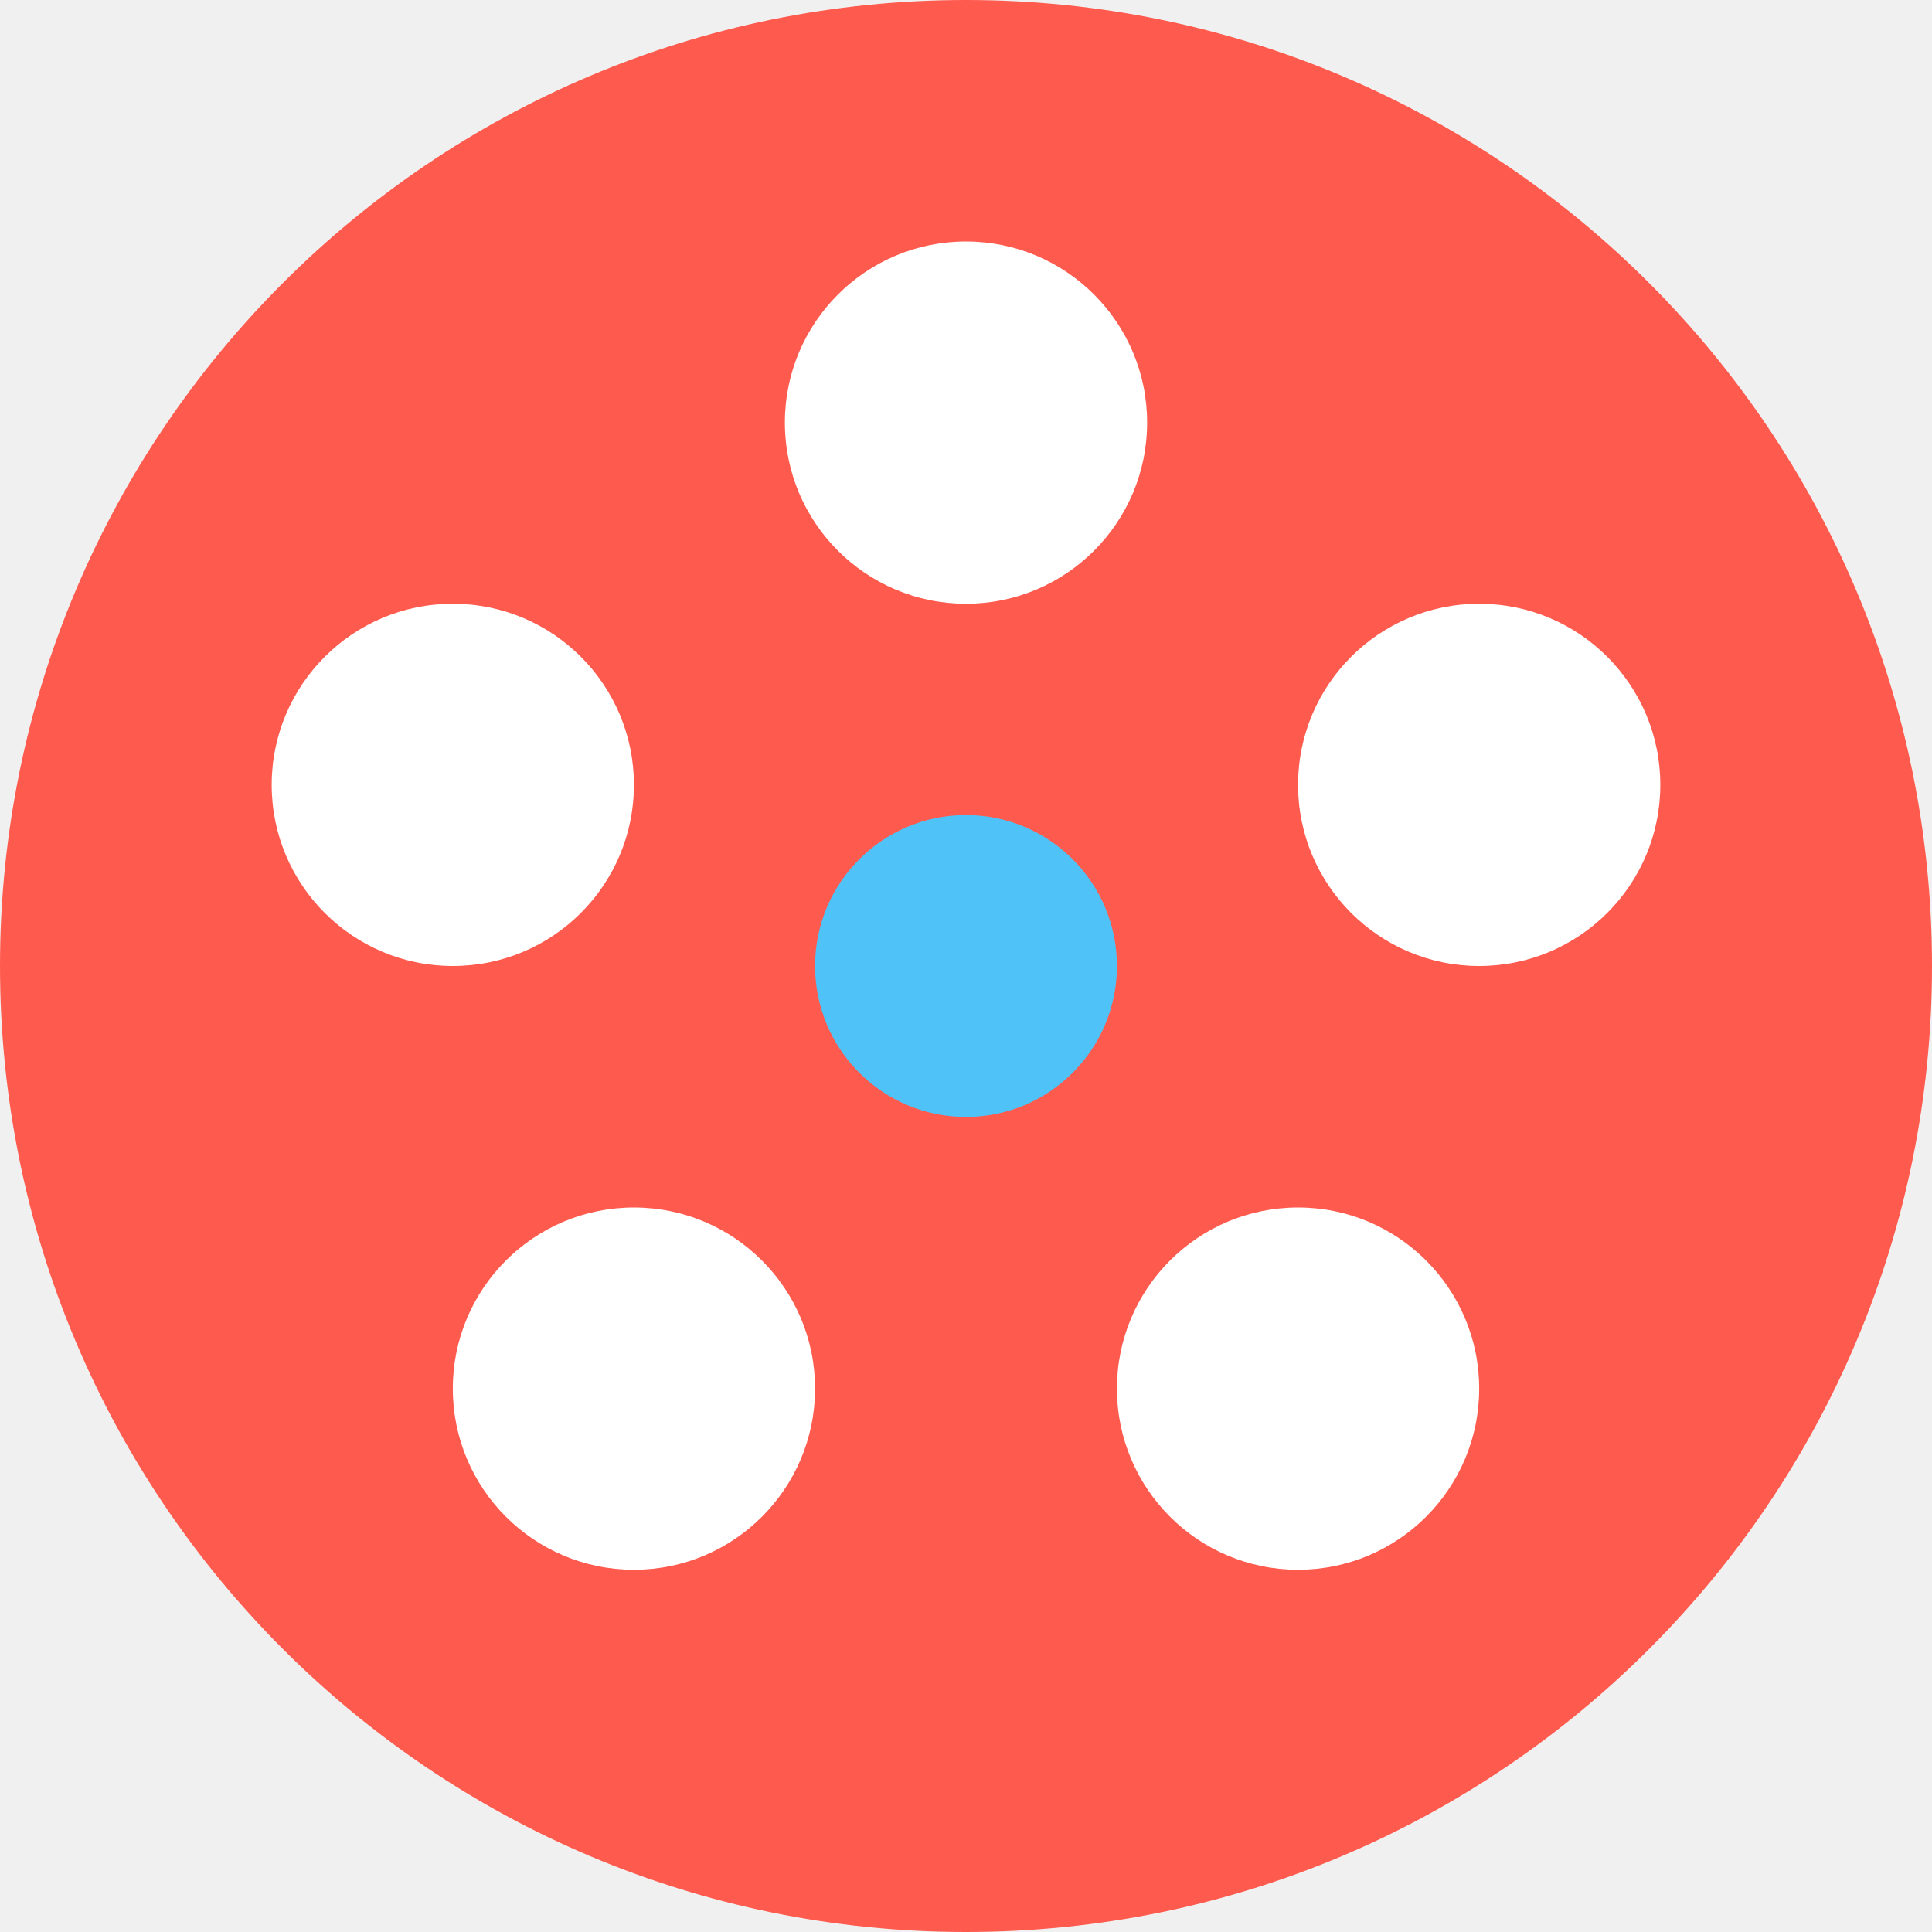
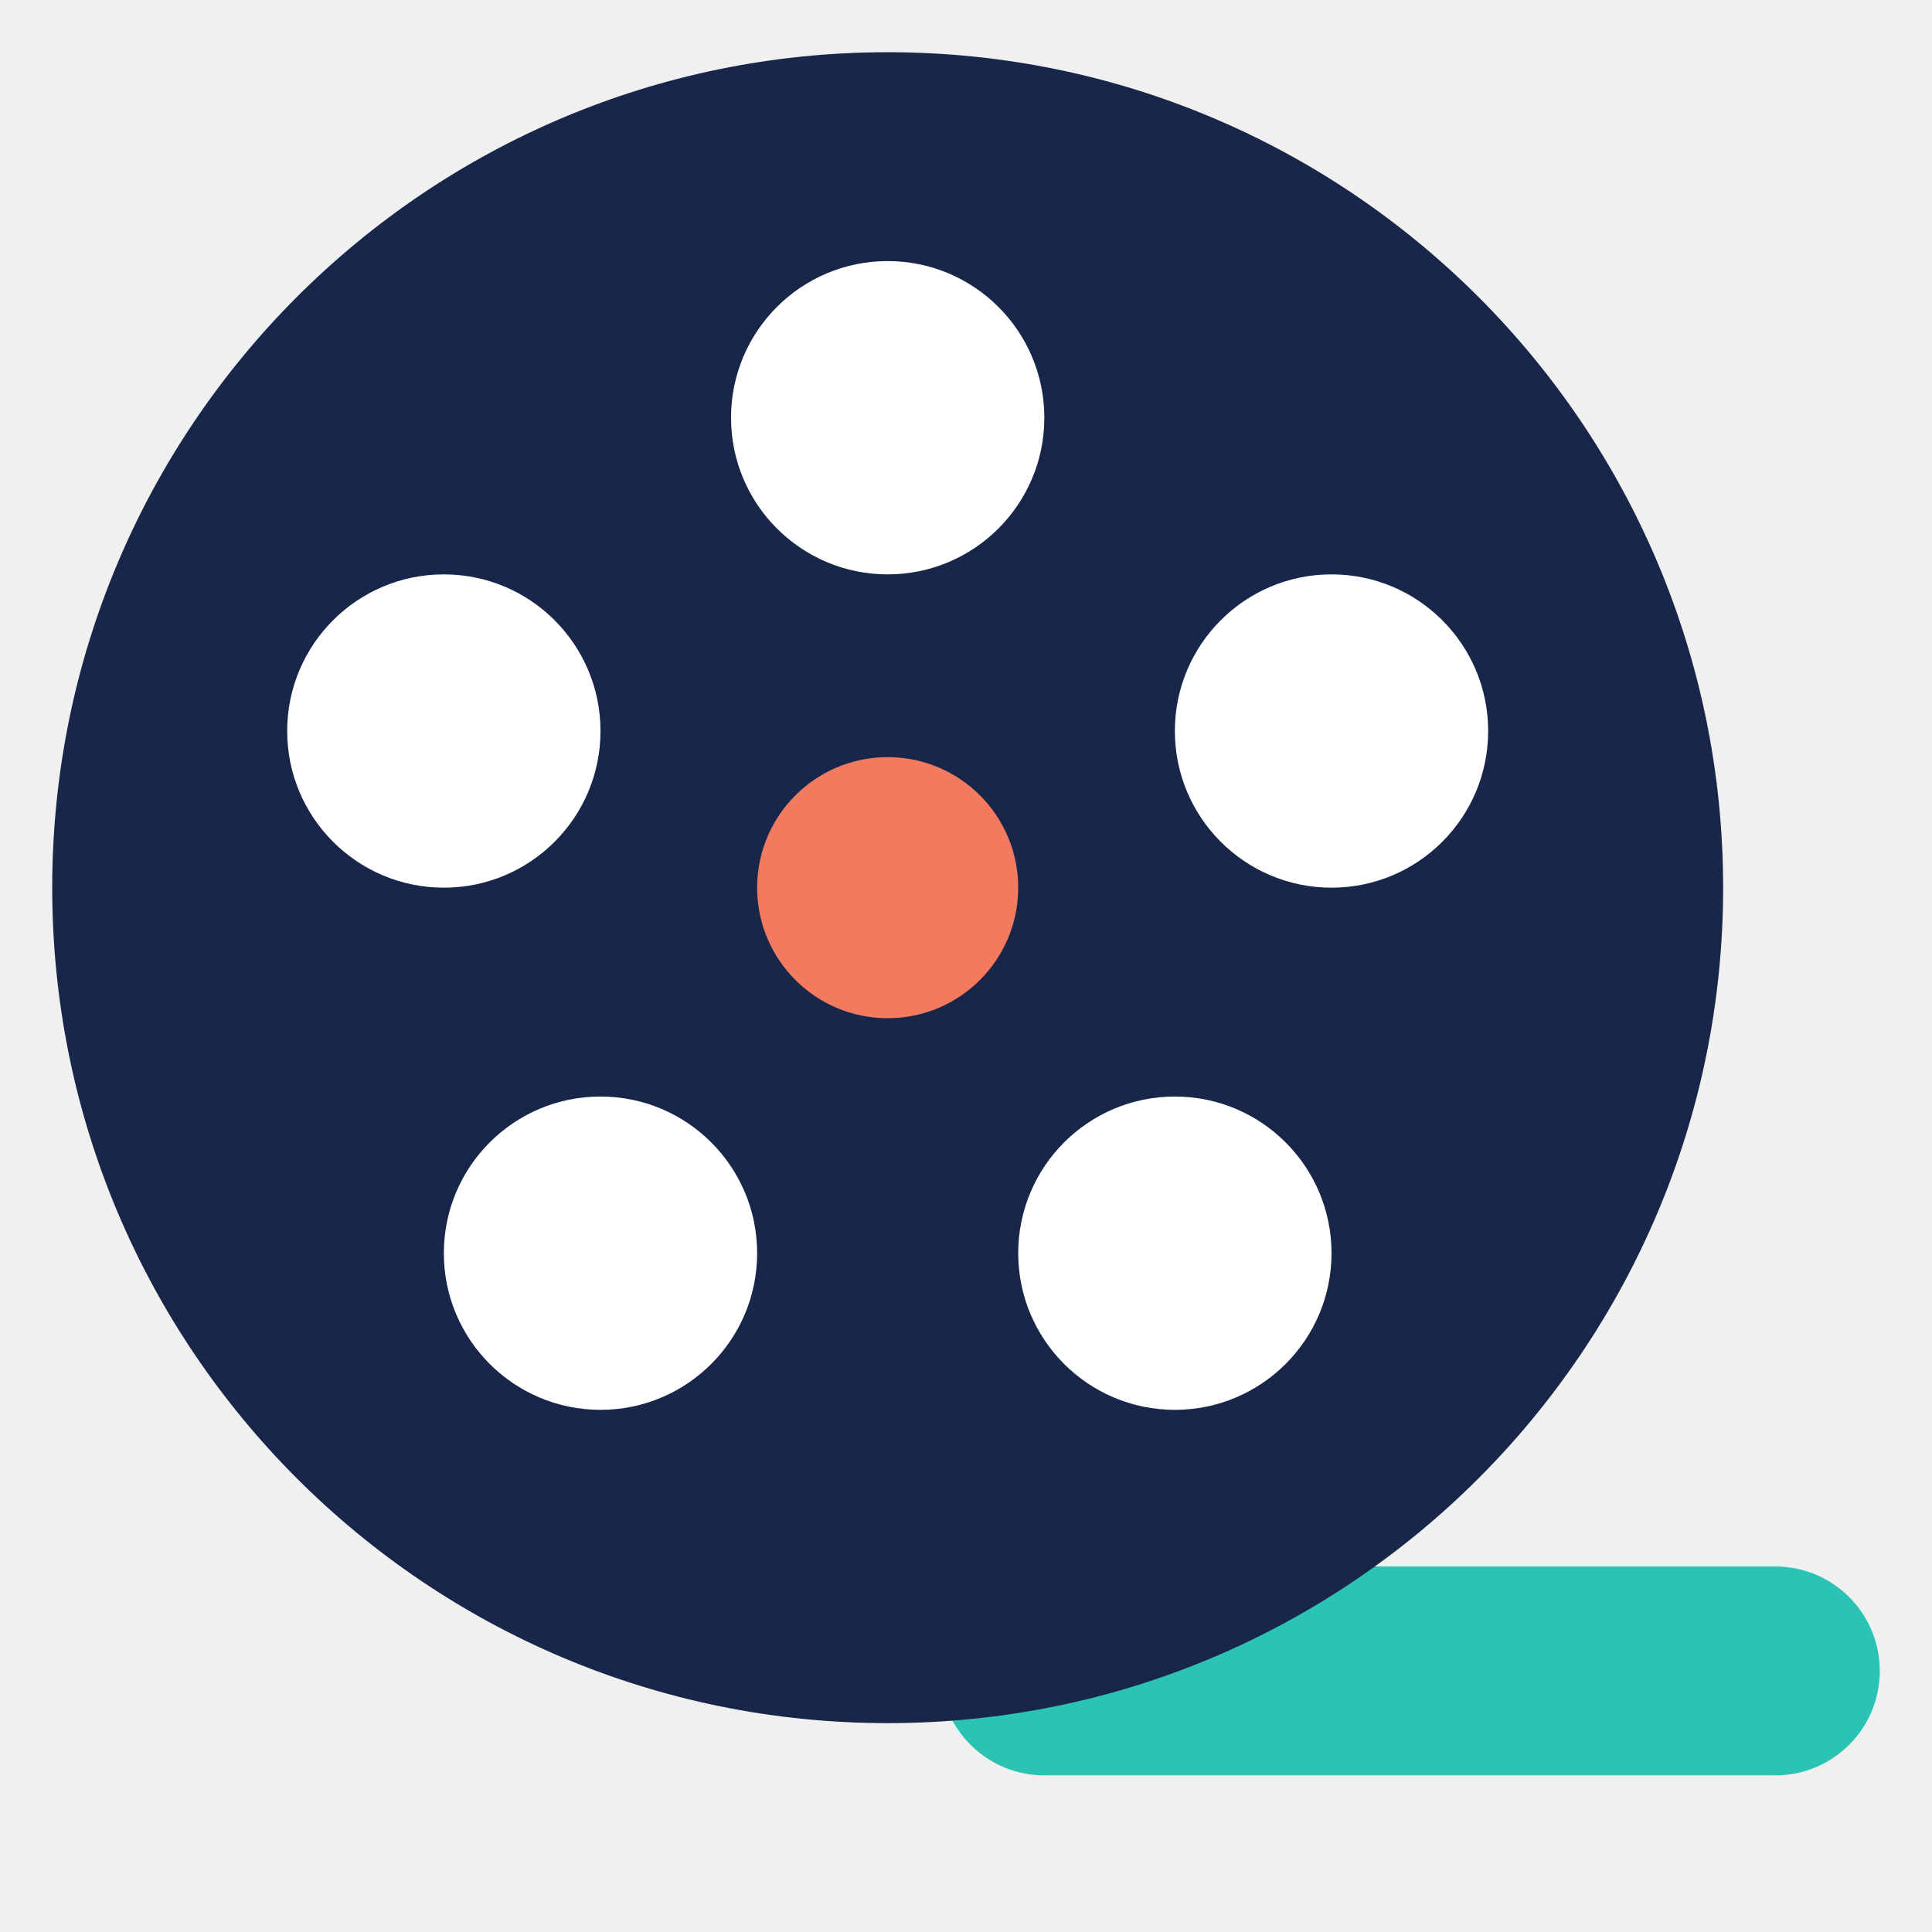
- <svg xmlns="http://www.w3.org/2000/svg" width="512" height="512" viewBox="24 24 64 64">
-   <circle cx="56" cy="56" r="32" fill="#ff5a4e" />
-   <circle cx="56" cy="38" r="6" fill="#ffffff" />
-   <circle cx="73" cy="50" r="6" fill="#ffffff" />
-   <circle cx="67" cy="70" r="6" fill="#ffffff" />
-   <circle cx="45" cy="70" r="6" fill="#ffffff" />
-   <circle cx="39" cy="50" r="6" fill="#ffffff" />
-   <circle cx="56" cy="56" r="5" fill="#4fc3f7" />
+ <svg xmlns="http://www.w3.org/2000/svg" width="512" height="512" viewBox="20 20 74 74">
+   <rect x="56" y="80" width="36" height="8" rx="4" fill="#2bc4b4" />
+   <circle cx="54" cy="54" r="32" fill="#18264a" />
+   <circle cx="54" cy="36" r="6" fill="#ffffff" />
+   <circle cx="71" cy="48" r="6" fill="#ffffff" />
+   <circle cx="65" cy="68" r="6" fill="#ffffff" />
+   <circle cx="43" cy="68" r="6" fill="#ffffff" />
+   <circle cx="37" cy="48" r="6" fill="#ffffff" />
+   <circle cx="54" cy="54" r="5" fill="#f27a5e" />
</svg>
